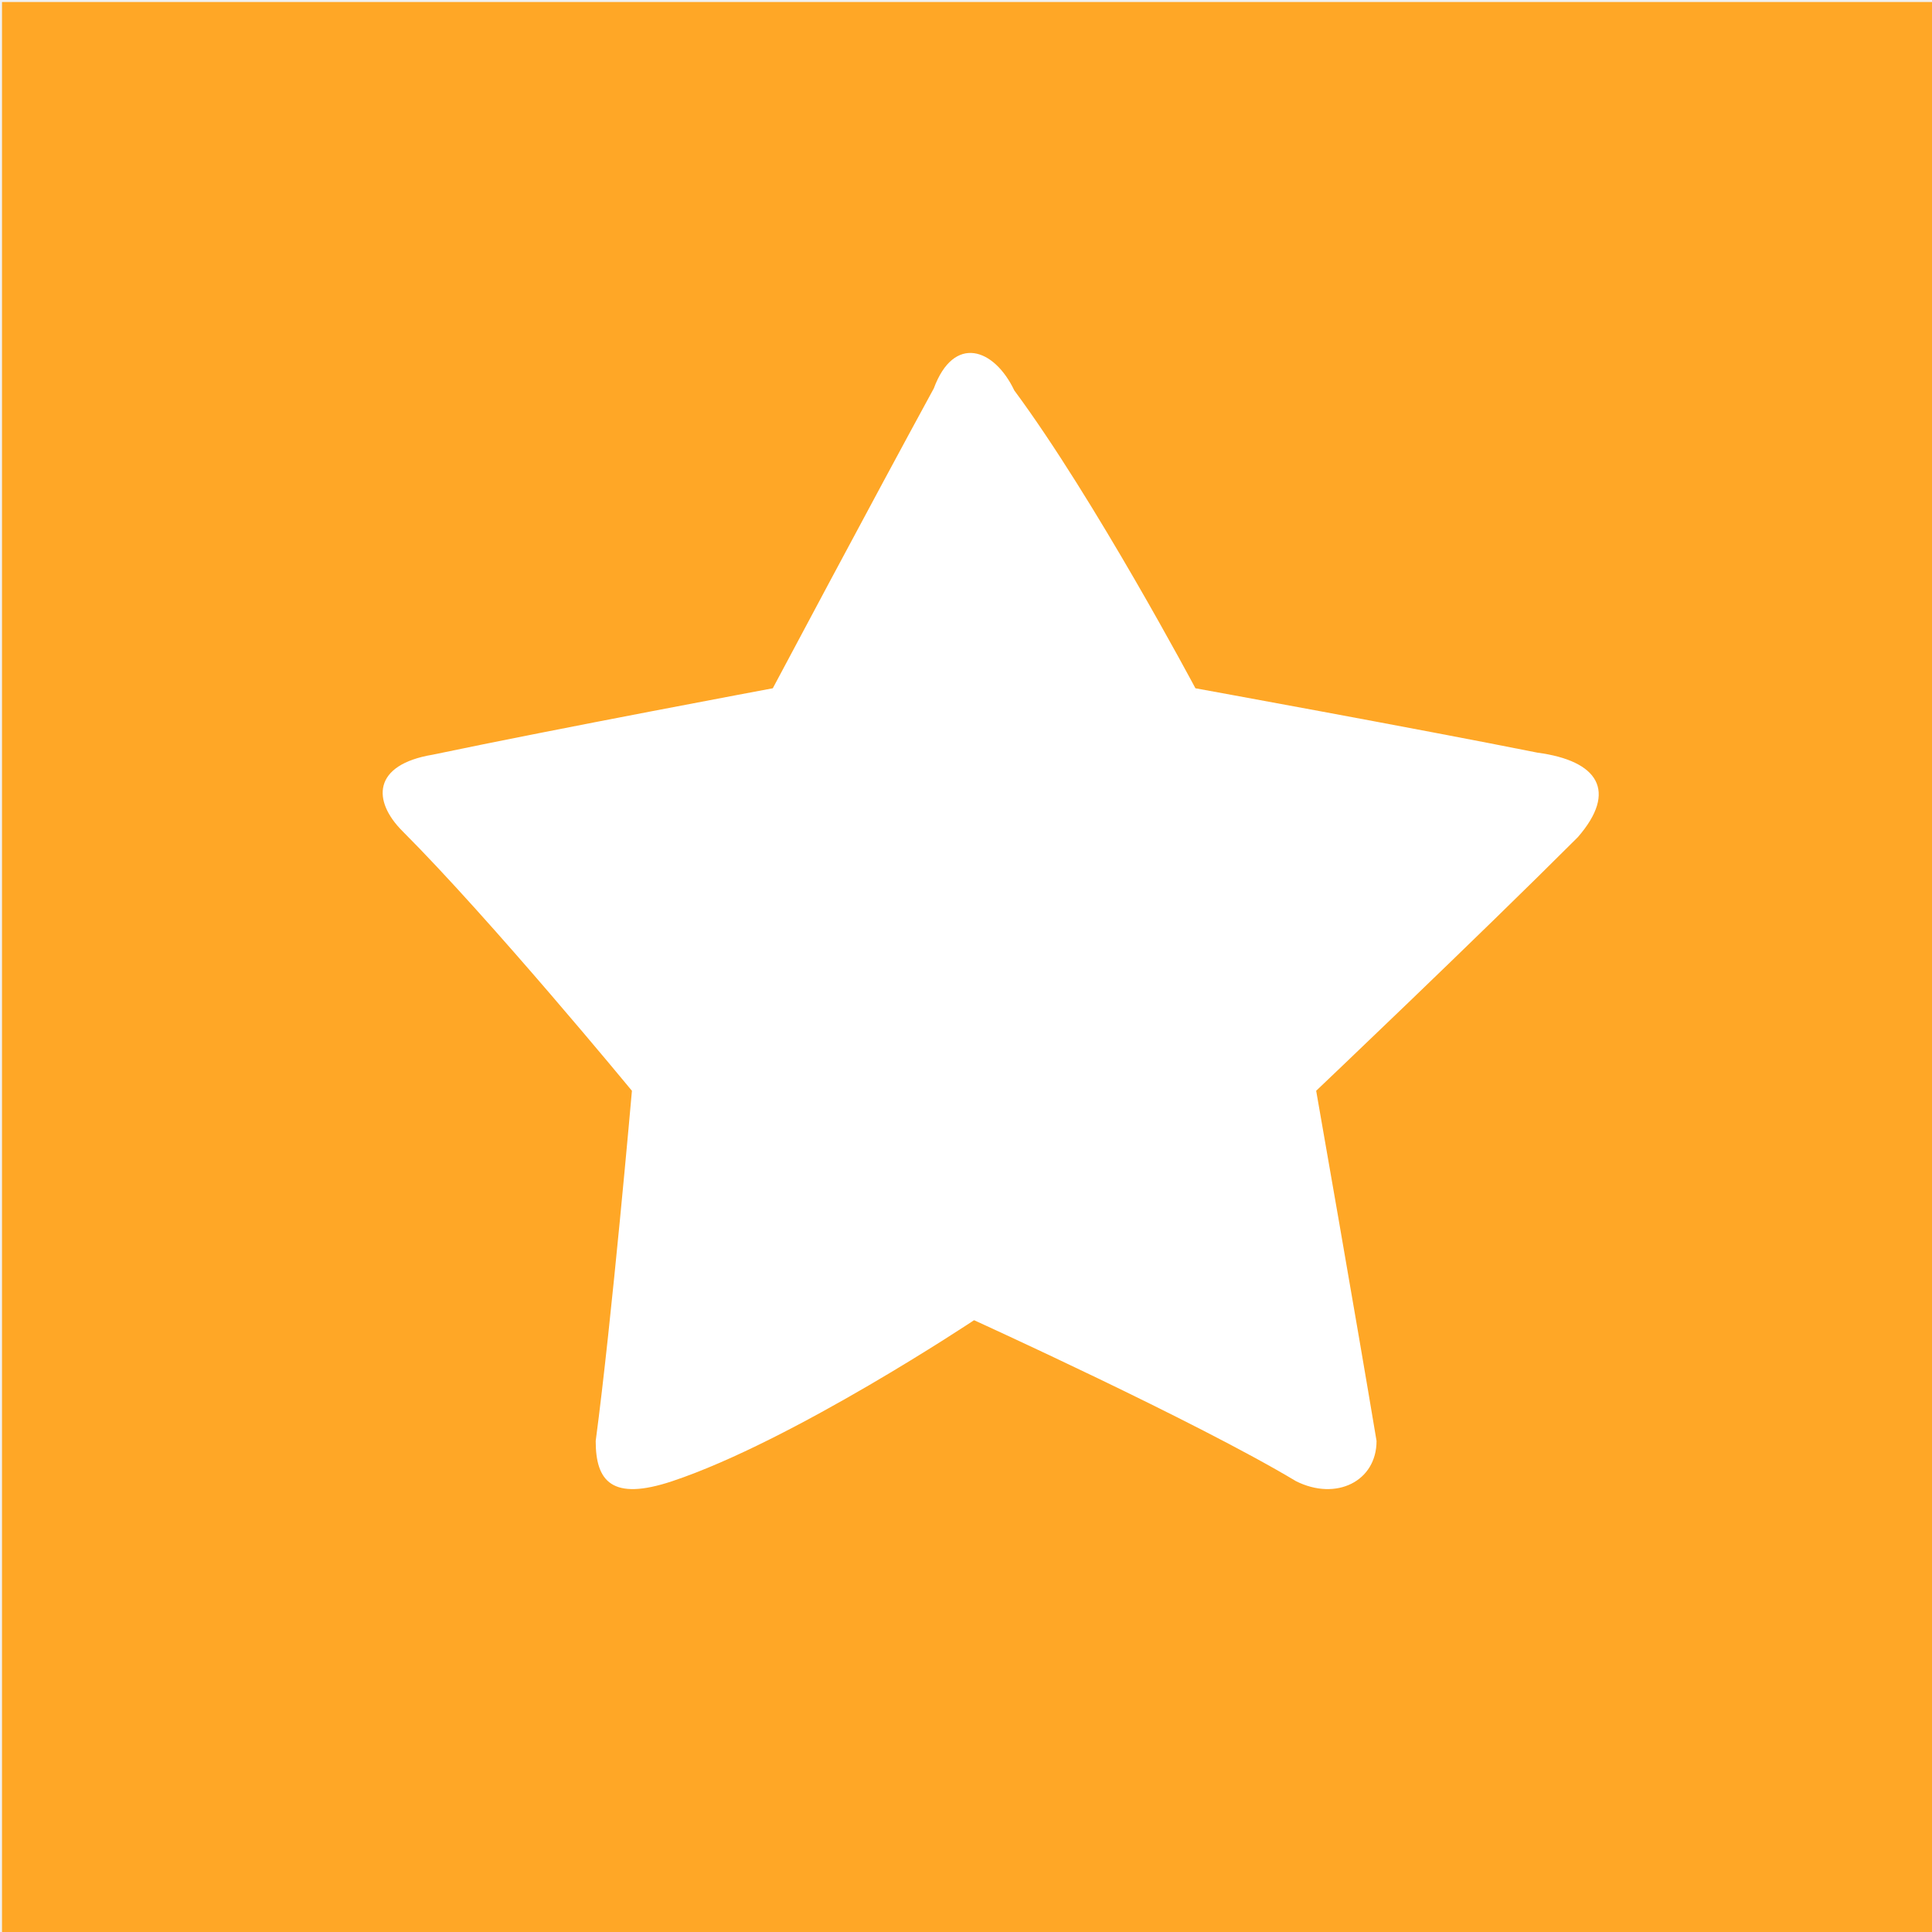
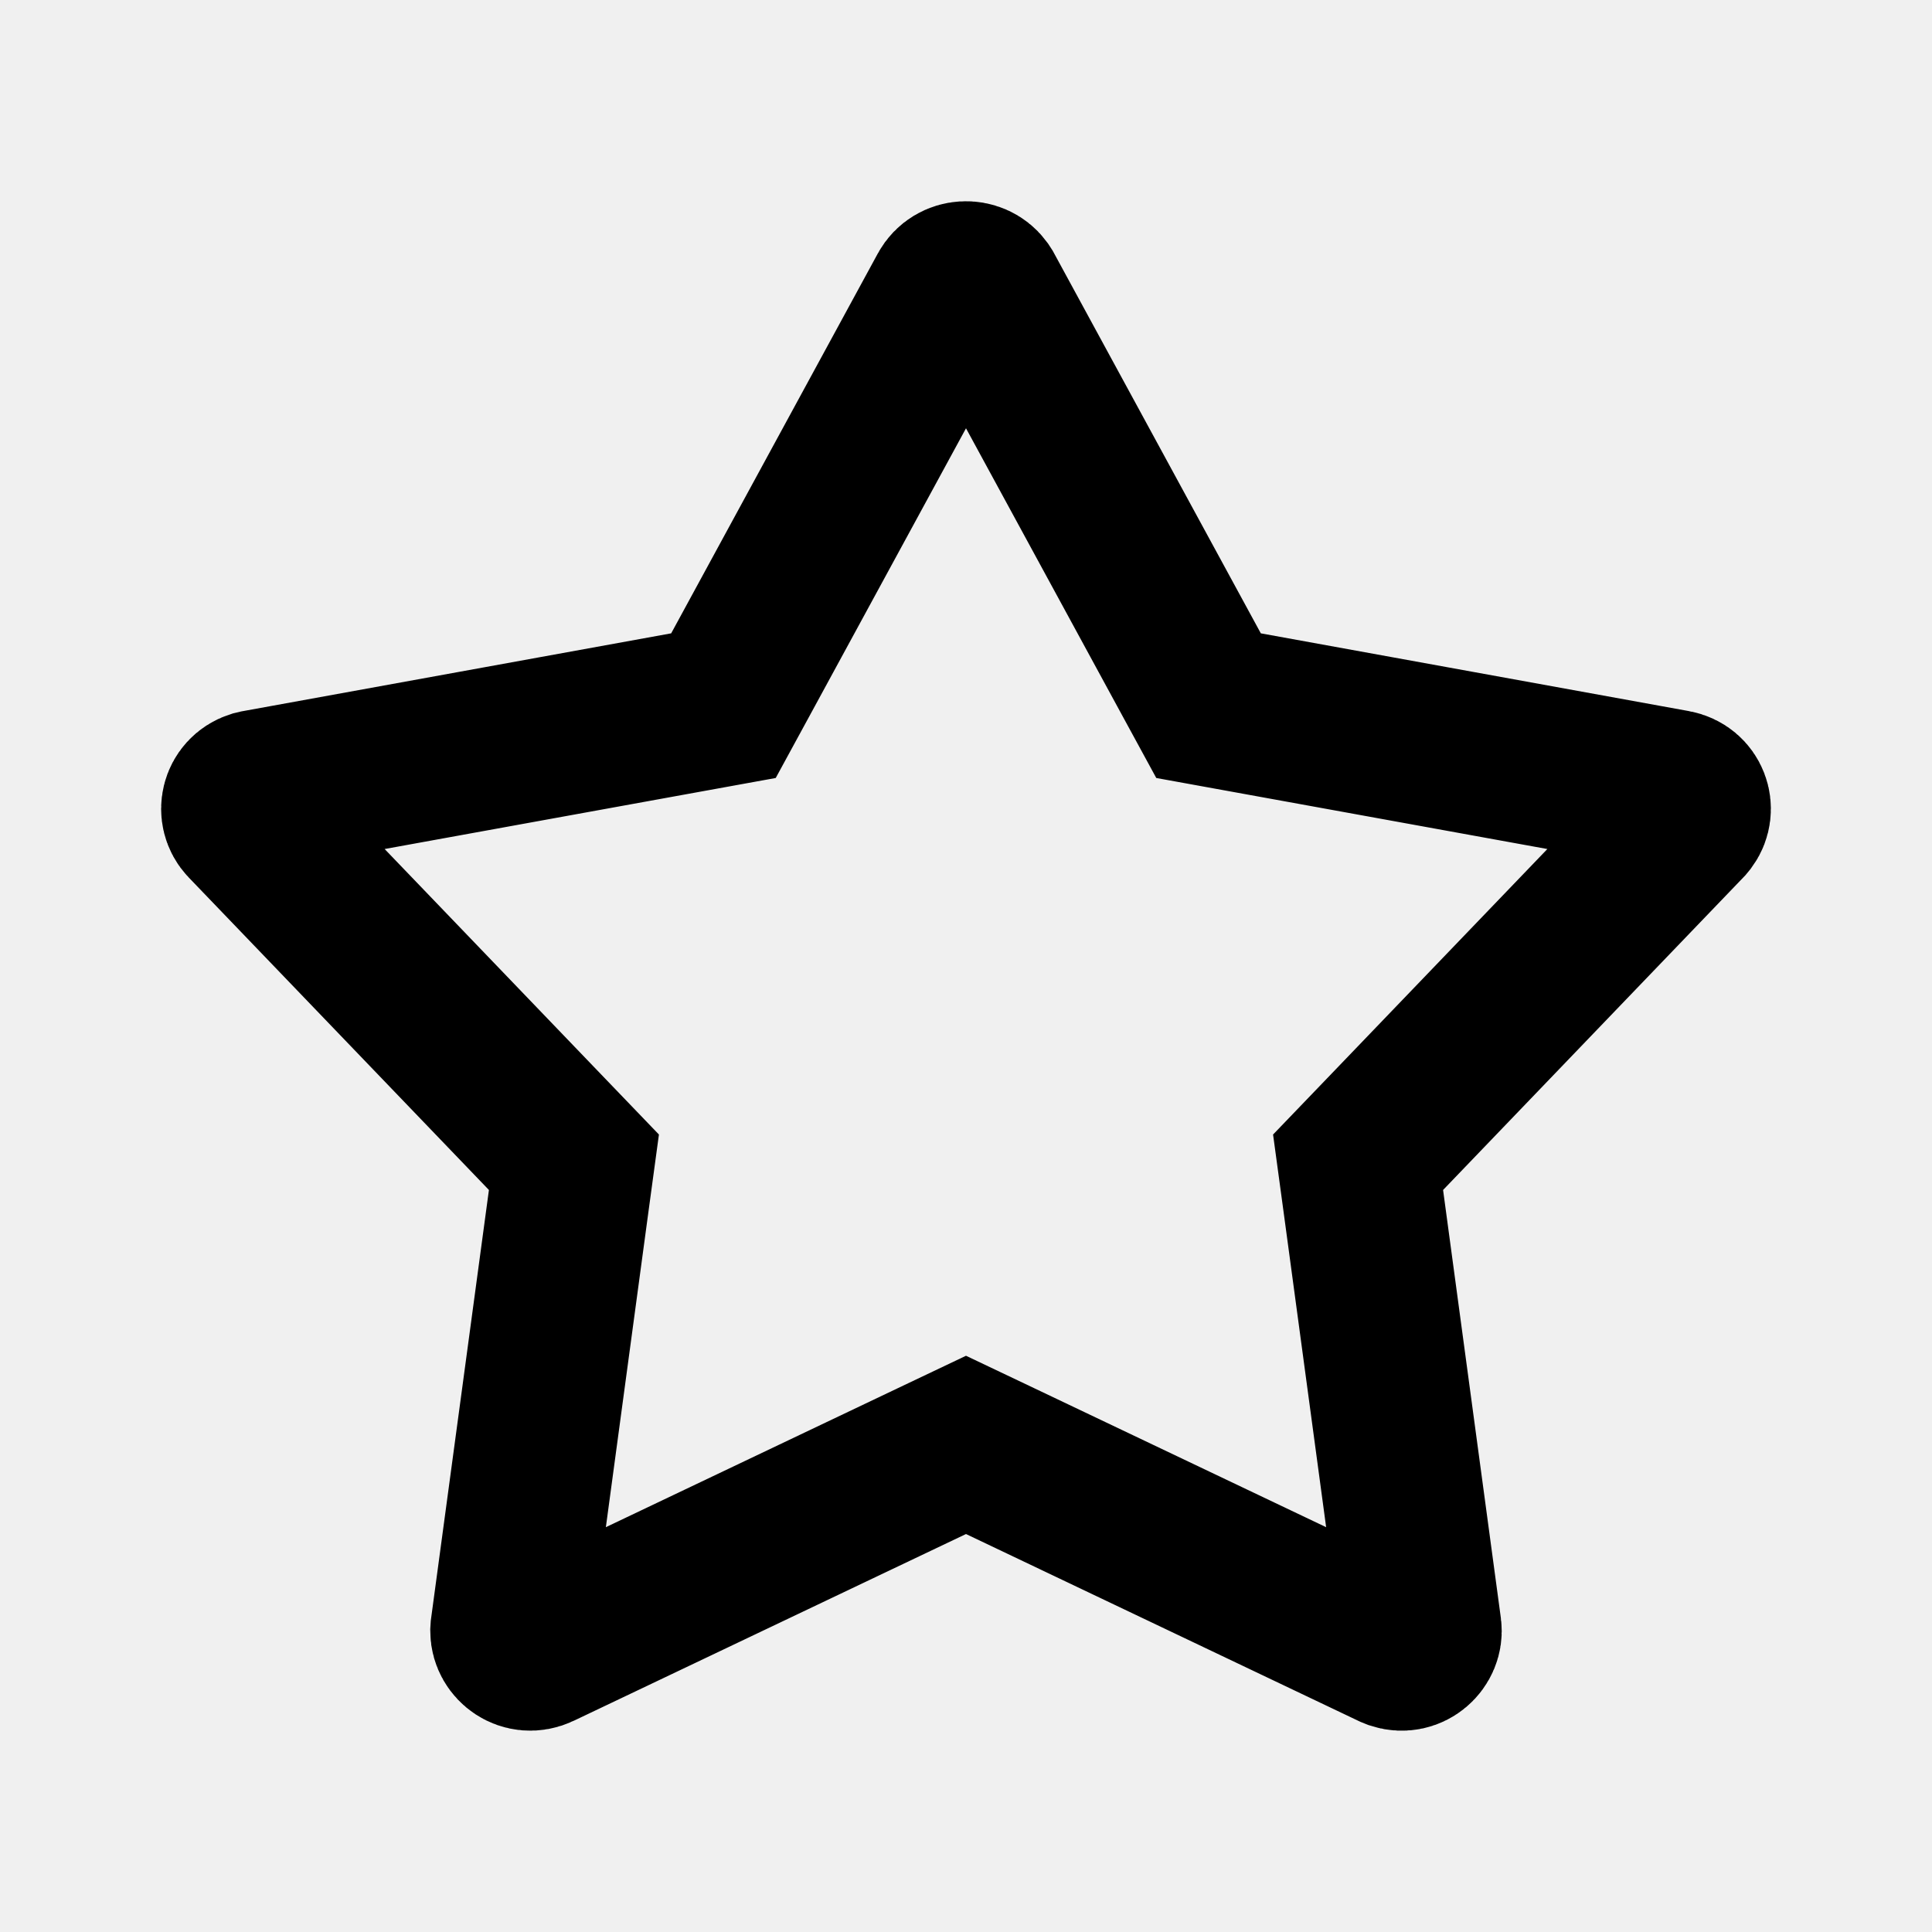
- <svg xmlns="http://www.w3.org/2000/svg" xml:space="preserve" viewBox="0 0 96 96" y="0px" x="0px" id="pearltrees" version="1.1" width="96" height="96">
-   <defs />
-   <rect height="95.9" width="95.9" class="st0" y="0.1" x="0.1" id="bg" style="display:inline;fill:#ffa726" />
-   <path style="display:inline;fill:#ffffff" d="m 46.4,19.3 c -3,5.5 -8,14.9 -8,14.9 0,0 -10.7,2 -16.9,3.3 -3,0.5 -3,2.3 -1.5,3.8 4.4,4.4 11.4,12.9 11.4,12.9 0,0 -1,11.4 -1.8,17.4 0,2 0.8,3 3.8,2 6,-2 15,-8 15,-8 0,0 11,5 16,8 2,1 4,0 4,-2 -1,-6 -3,-17.4 -3,-17.4 0,0 8,-7.6 13,-12.6 2,-2.3 1,-3.8 -2,-4.2 -6,-1.2 -17,-3.2 -17,-3.2 0,0 -5,-9.4 -9,-14.8 -1,-2.1 -3,-2.8 -4,-0.1 z" class="cls-2" id="path5" />
+ <svg xmlns="http://www.w3.org/2000/svg" viewBox="0 0 48 48" fill="none">
+   <path d="M23.566 7.253C23.738 6.937 24.189 6.917 24.395 7.193L24.434 7.253L29.568 16.691L30.026 17.532L30.968 17.703L41.599 19.634C41.971 19.701 42.1 20.103 41.91 20.365L41.868 20.416L34.41 28.18L33.741 28.876L33.871 29.833L35.306 40.464C35.349 40.785 35.027 41.087 34.675 40.975L34.603 40.946L24.86 36.307L24 35.898L23.14 36.307L13.396 40.946C13.042 41.115 12.694 40.845 12.69 40.528L12.694 40.464L14.129 29.833L14.259 28.876L13.59 28.18L6.132 20.416C5.9 20.174 5.991 19.761 6.33 19.651L6.401 19.634L17.032 17.703L17.974 17.532L18.432 16.691L23.566 7.253Z" stroke="currentColor" stroke-width="4" fill="none" />
</svg>
